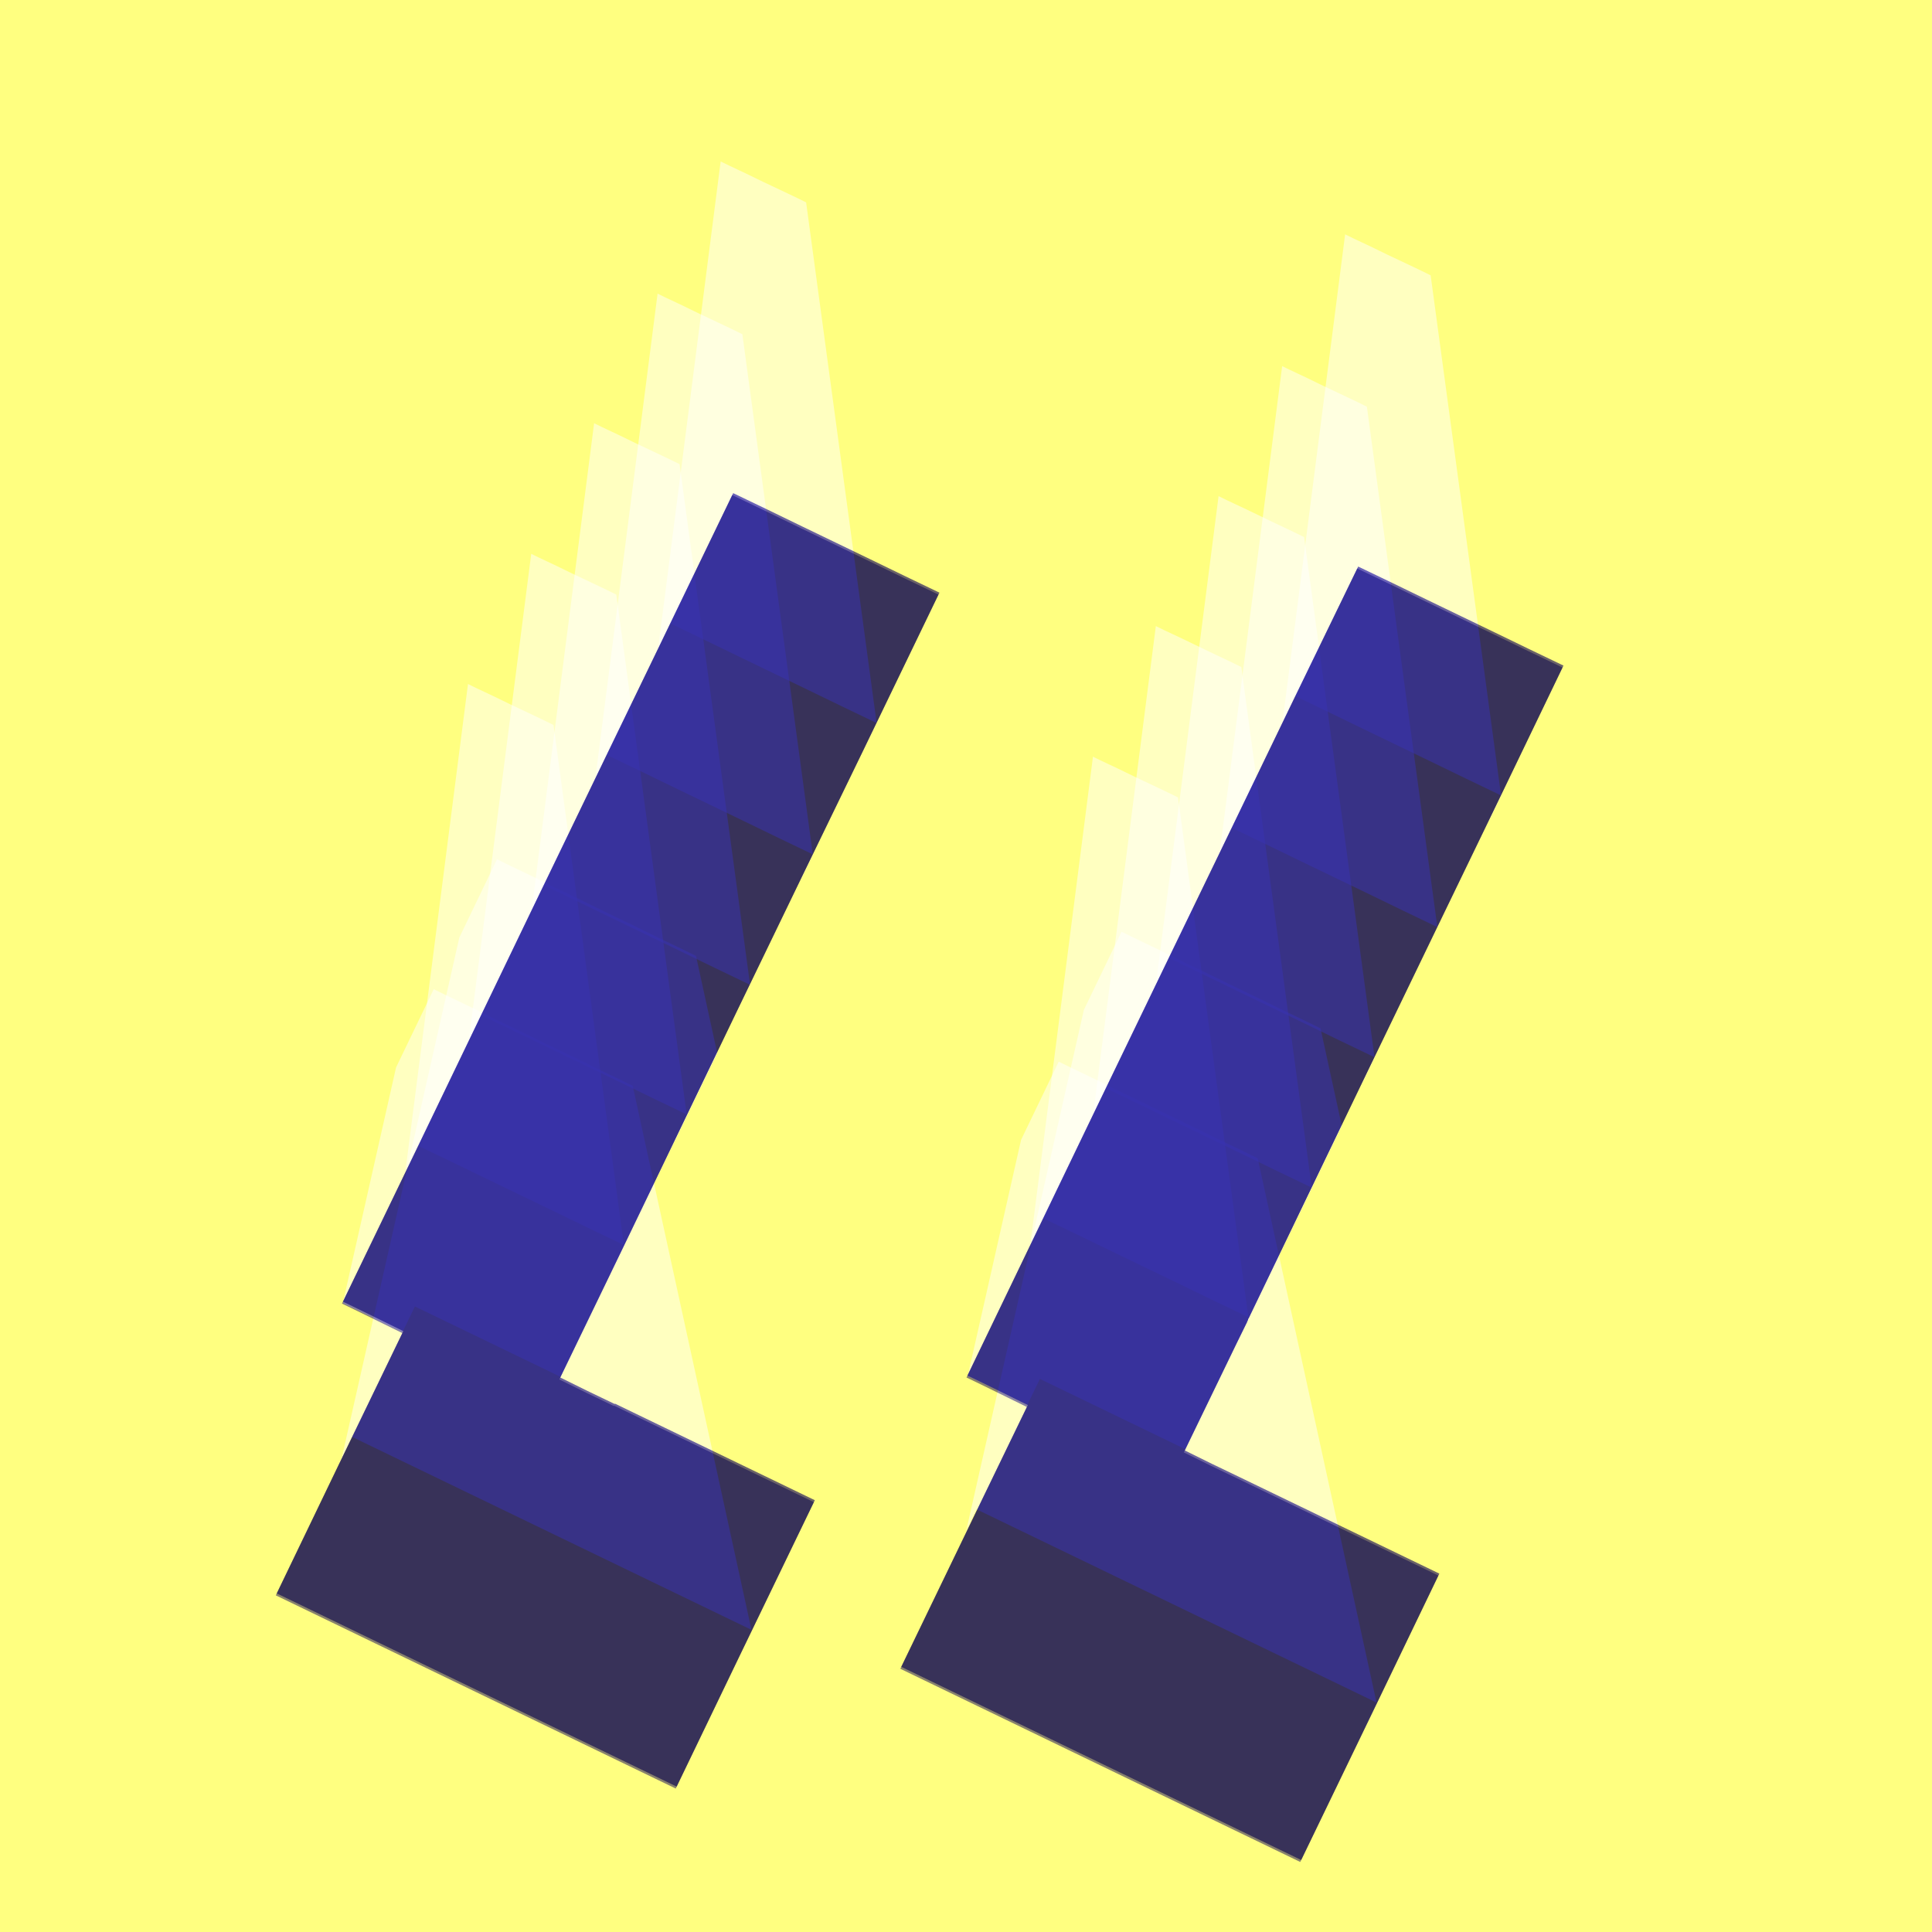
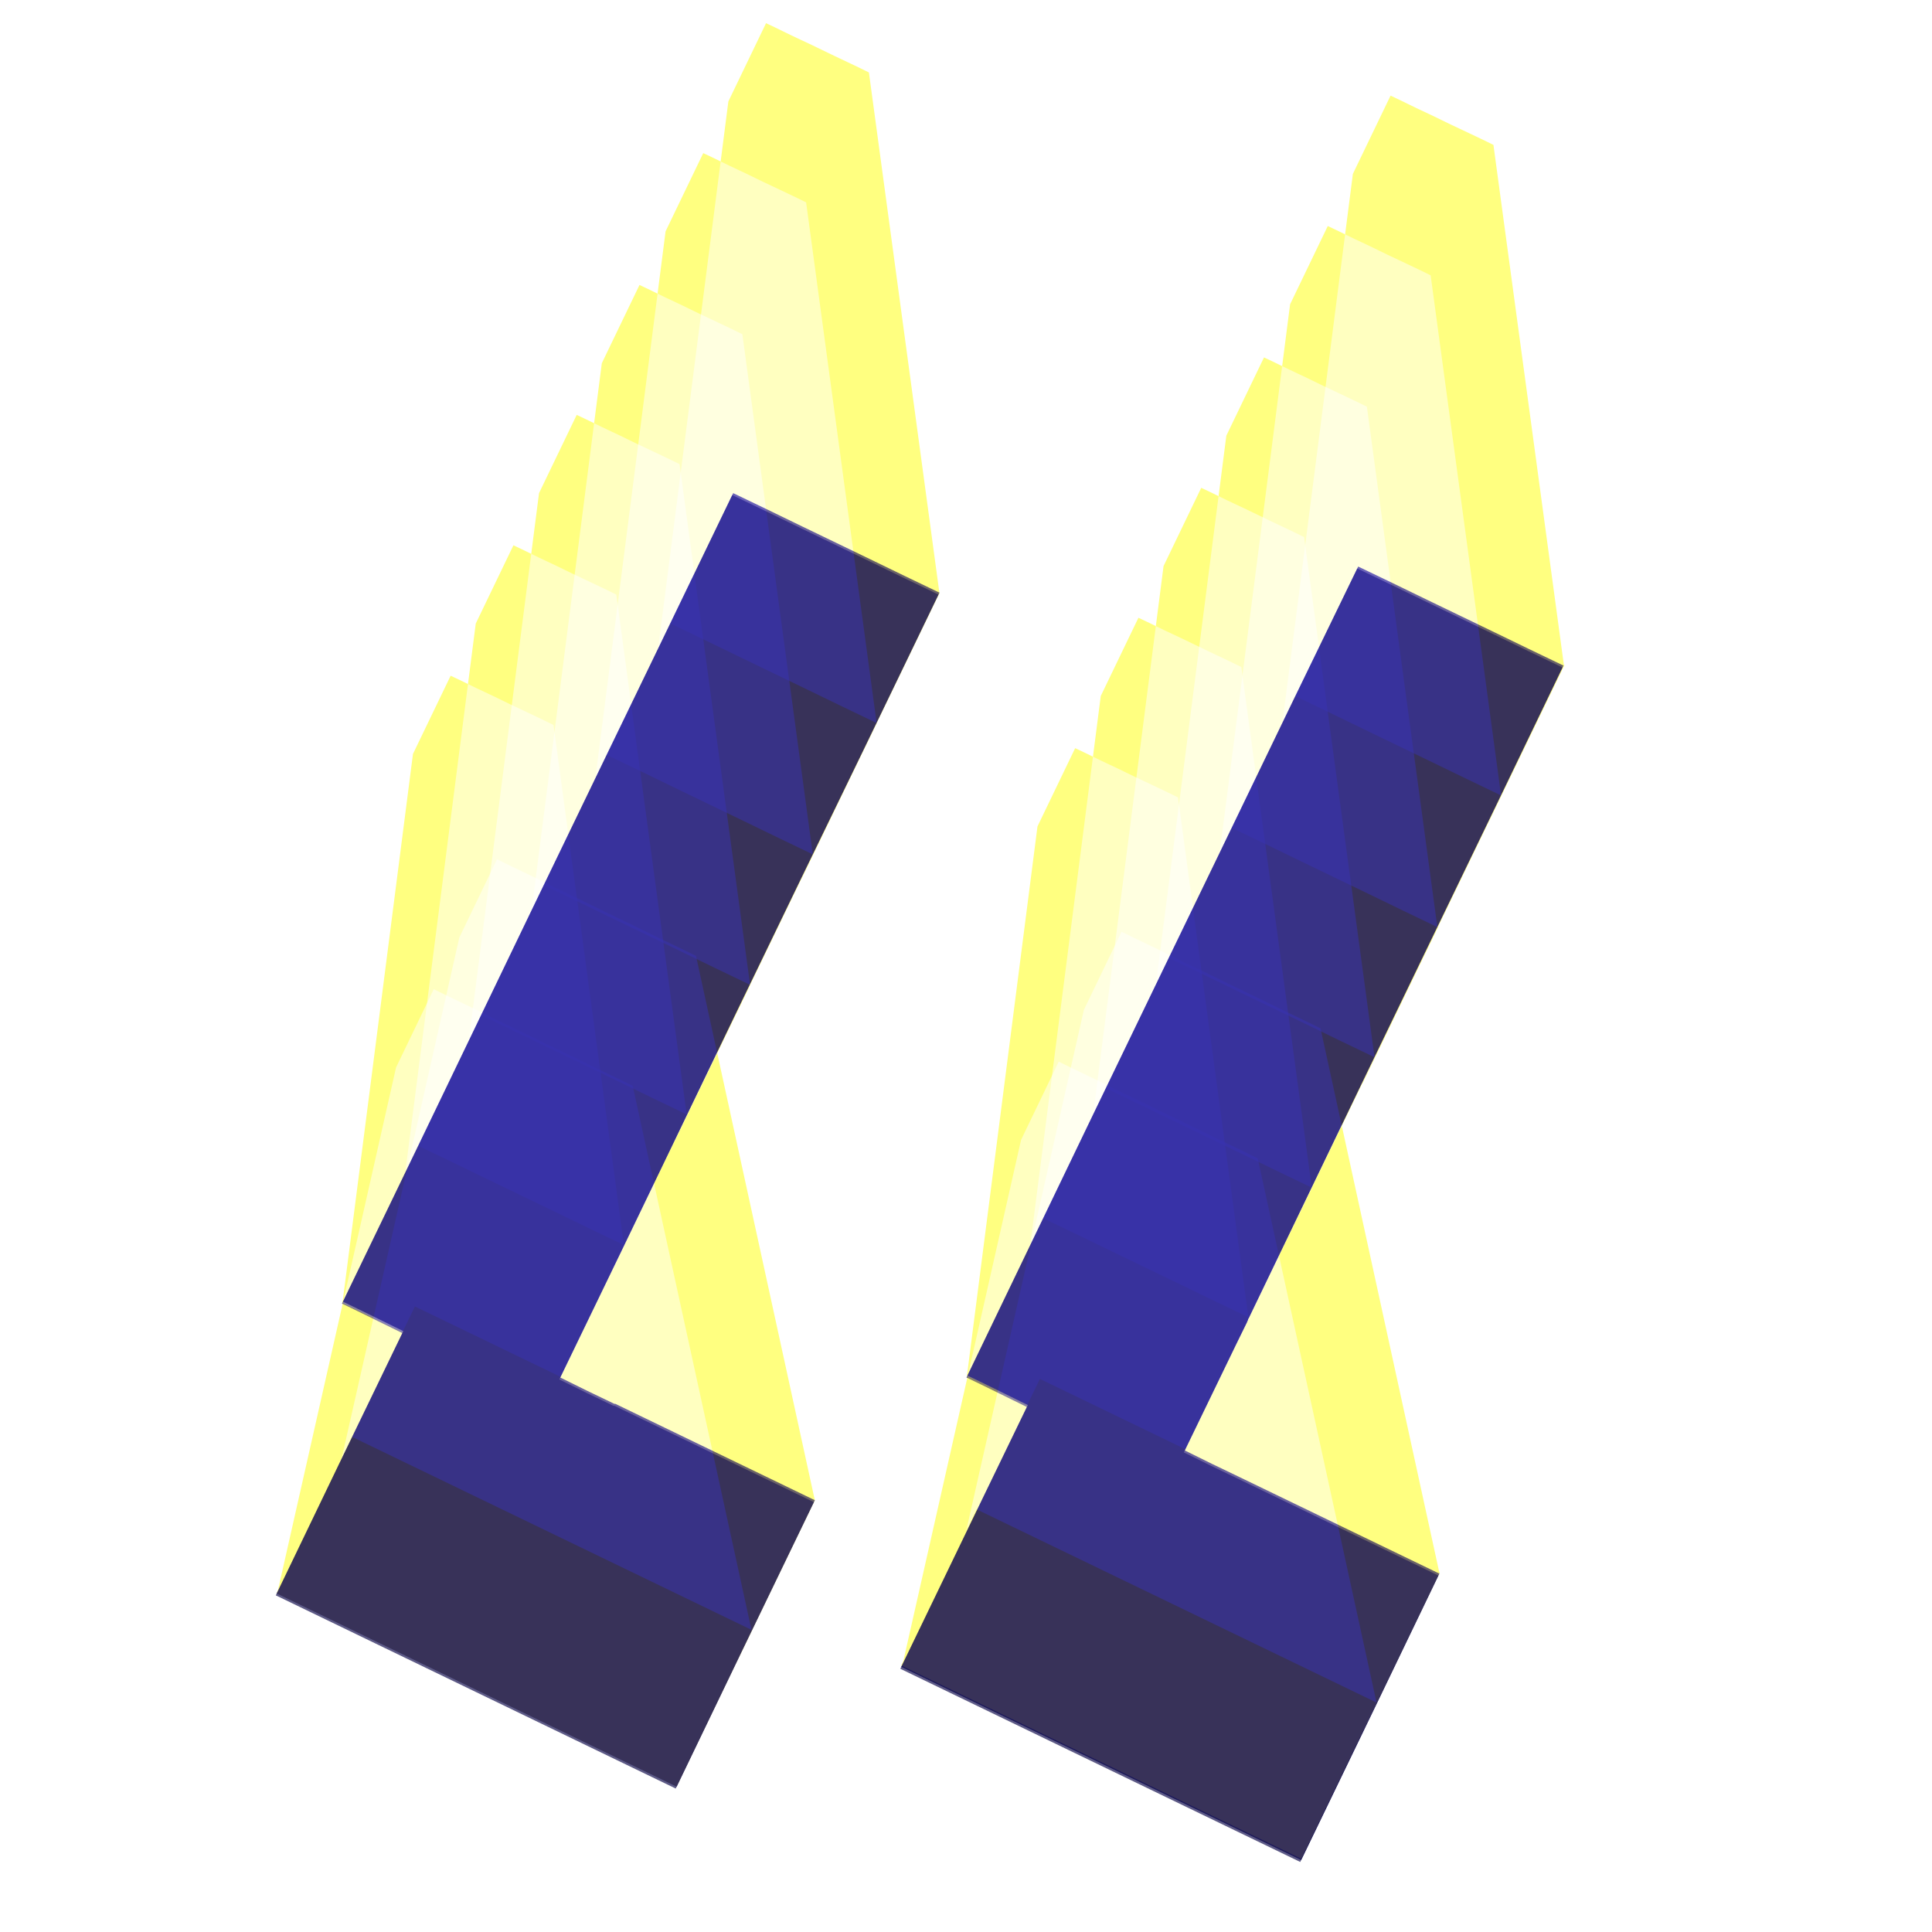
<svg xmlns="http://www.w3.org/2000/svg" xmlns:xlink="http://www.w3.org/1999/xlink" version="1.1" width="400" height="400">
  <svg version="1.1" width="400" height="400">
    <svg version="1.1" viewBox="0 0 400 400">
      <defs>
        <style>
      .st0 {
        fill: #ffff80;
      }

      .st1 {
        fill: #ffff80;
      }

      .st2 {
        fill: #ffff80;
      }

      .st3 {
        fill: #ffff80;
      }

      .st4 {
        fill: #ffff80;
      }

      .st4, .st5, .st6, .st7, .st8, .st9, .st10, .st11, .st12, .st13, .st14, .st15, .st16, .st17, .st18, .st19 {
        mix-blend-mode: screen;
      }

      .st5 {
        fill: #ffff80;
      }

      .st6 {
        fill: #ffff80;
      }

      .st7 {
        fill: #ffff80;
      }

      .st8 {
        fill: #ffff80;
      }

      .st20 {
        opacity: .8;
      }

      .st20, .st21 {
        mix-blend-mode: hard-light;
      }

      .st22 {
        fill: #ffff80;
      }

      .st23 {
        fill: #ffff80;
      }

      .st24 {
        fill: #ffff80;
      }

      .st25 {
        fill: #ffff80;
      }

      .st26 {
        fill: #ffff80;
      }

      .st27 {
        fill: #ffff80;
      }

      .st28 {
        fill: #ffff80;
      }

      .st29 {
        fill: #ffff80;
      }

      .st30 {
        fill: #ffff80;
      }

      .st31 {
        fill: #ffff80;
      }

      .st32 {
        fill: #ffff80;
      }

      .st33 {
        fill: #ffff80;
      }

      .st34, .st35, .st36 {
        isolation: isolate;
      }

      .st9 {
        fill: #ffff80;
      }

      .st10 {
        fill: #ffff80;
      }

      .st11 {
        fill: #ffff80;
      }

      .st12 {
        fill: #ffff80;
      }

      .st13 {
        fill: #ffff80;
      }

      .st14 {
        fill: #ffff80;
      }

      .st15 {
        fill: #ffff80;
      }

      .st16 {
        fill: #ffff80;
      }

      .st17 {
        fill: #ffff80;
      }

      .st18 {
        fill: #ffff80;
      }

      .st19 {
        fill: #ffff80;
      }

      .st35 {
        fill: #ffff80;
      }

      .st36 {
        fill: #353168;
      }
    </style>
        <linearGradient id="linear-gradient" x1="436.8" y1="336.7" x2="-36.8" y2="63.3" gradientUnits="userSpaceOnUse">
          <stop offset=".1" stop-color="#6c0056" />
          <stop offset=".1" stop-color="#6c0056" />
          <stop offset=".2" stop-color="#6c3181" />
          <stop offset=".2" stop-color="#6d5ba5" />
          <stop offset=".3" stop-color="#6e7ec3" />
          <stop offset=".3" stop-color="#6e98da" />
          <stop offset=".4" stop-color="#6eabea" />
          <stop offset=".4" stop-color="#6eb7f4" />
          <stop offset=".5" stop-color="#6fbbf8" />
          <stop offset=".9" stop-color="#6c0056" />
        </linearGradient>
        <linearGradient id="linear-gradient1" x1="136.2" y1="79.8" x2="194.5" y2="79.8" gradientUnits="userSpaceOnUse">
          <stop offset=".1" stop-color="#fd911e" />
          <stop offset=".8" stop-color="#ffff80" />
        </linearGradient>
        <linearGradient id="linear-gradient2" y1="128.6" y2="128.6" xlink:href="#linear-gradient1" />
        <linearGradient id="linear-gradient3" x1="123.2" y1="106.8" x2="181.5" y2="106.8" xlink:href="#linear-gradient1" />
        <linearGradient id="linear-gradient4" x1="123.2" y1="155.6" x2="181.5" y2="155.6" xlink:href="#linear-gradient1" />
        <linearGradient id="linear-gradient5" x1="110" y1="134" x2="168.3" y2="134" xlink:href="#linear-gradient1" />
        <linearGradient id="linear-gradient6" x1="110" y1="182.8" x2="168.3" y2="182.8" xlink:href="#linear-gradient1" />
        <linearGradient id="linear-gradient7" x1="97" y1="161" x2="155.3" y2="161" xlink:href="#linear-gradient1" />
        <linearGradient id="linear-gradient8" x1="97" y1="209.8" x2="155.3" y2="209.8" xlink:href="#linear-gradient1" />
        <linearGradient id="linear-gradient9" x1="84" y1="187.9" x2="142.2" y2="187.9" xlink:href="#linear-gradient1" />
        <linearGradient id="linear-gradient10" x1="84" y1="236.7" x2="142.2" y2="236.7" xlink:href="#linear-gradient1" />
        <linearGradient id="linear-gradient11" x1="70.9" y1="214.9" x2="129.2" y2="214.9" xlink:href="#linear-gradient1" />
        <linearGradient id="linear-gradient12" x1="70.9" y1="263.7" x2="129.2" y2="263.7" xlink:href="#linear-gradient1" />
        <linearGradient id="linear-gradient13" x1="70.3" y1="260.3" x2="168.7" y2="260.3" xlink:href="#linear-gradient1" />
        <linearGradient id="linear-gradient14" x1="70.3" y1="306.7" x2="168.7" y2="306.7" xlink:href="#linear-gradient1" />
        <linearGradient id="linear-gradient15" x1="57.3" y1="287.3" x2="155.7" y2="287.3" xlink:href="#linear-gradient1" />
        <linearGradient id="linear-gradient16" x1="57.3" y1="333.6" x2="155.7" y2="333.6" xlink:href="#linear-gradient1" />
        <linearGradient id="linear-gradient17" x1="265.6" y1="94.9" x2="323.8" y2="94.9" xlink:href="#linear-gradient1" />
        <linearGradient id="linear-gradient18" x1="265.6" y1="143.6" x2="323.8" y2="143.6" xlink:href="#linear-gradient1" />
        <linearGradient id="linear-gradient19" x1="252.5" y1="121.8" x2="310.8" y2="121.8" xlink:href="#linear-gradient1" />
        <linearGradient id="linear-gradient20" x1="252.5" y1="170.6" x2="310.8" y2="170.6" xlink:href="#linear-gradient1" />
        <linearGradient id="linear-gradient21" x1="239.4" y1="149.1" x2="297.6" y2="149.1" xlink:href="#linear-gradient1" />
        <linearGradient id="linear-gradient22" x1="239.4" y1="197.8" x2="297.6" y2="197.8" xlink:href="#linear-gradient1" />
        <linearGradient id="linear-gradient23" x1="226.3" y1="176" x2="284.6" y2="176" xlink:href="#linear-gradient1" />
        <linearGradient id="linear-gradient24" x1="226.3" y1="224.8" x2="284.6" y2="224.8" xlink:href="#linear-gradient1" />
        <linearGradient id="linear-gradient25" x1="213.3" y1="203" x2="271.6" y2="203" xlink:href="#linear-gradient1" />
        <linearGradient id="linear-gradient26" x1="213.3" y1="251.7" x2="271.6" y2="251.7" xlink:href="#linear-gradient1" />
        <linearGradient id="linear-gradient27" x1="200.3" y1="229.9" x2="258.5" y2="229.9" xlink:href="#linear-gradient1" />
        <linearGradient id="linear-gradient28" x1="200.3" y1="278.7" x2="258.5" y2="278.7" xlink:href="#linear-gradient1" />
        <linearGradient id="linear-gradient29" x1="199.6" y1="275.4" x2="298" y2="275.4" xlink:href="#linear-gradient1" />
        <linearGradient id="linear-gradient30" x1="199.6" y1="321.7" x2="298" y2="321.7" xlink:href="#linear-gradient1" />
        <linearGradient id="linear-gradient31" x1="186.6" y1="302.3" x2="285" y2="302.3" xlink:href="#linear-gradient1" />
        <linearGradient id="linear-gradient32" x1="186.6" y1="348.7" x2="285" y2="348.7" xlink:href="#linear-gradient1" />
      </defs>
      <g class="st34">
        <g id="Layer_1">
-           <rect class="st35" y="-.4" width="400" height="400.7" />
          <g class="st34">
            <path class="st4" d="M164.6,148.2c4.7,2.3,9.5,4.6,14.3,6.9l15.6-32.3-14.6-107.8c-2.4-1.2-4.8-2.3-7.1-3.4s-4.7-2.3-7.1-3.4c-2.4-1.1-4.7-2.3-7.1-3.4l-7.8,16.2h0s-14.6,113.7-14.6,113.7c4.8,2.3,9.6,4.6,14.3,6.9,4.7,2.3,9.4,4.5,14.1,6.8Z" />
            <path class="st0" d="M166.1,109c4.7,2.3,9.4,4.5,14.1,6.8,4.7,2.3,9.5,4.6,14.3,6.9l-15.6,32.3c-4.8-2.3-9.6-4.6-14.3-6.9-4.7-2.3-9.4-4.5-14.1-6.8-4.7-2.3-9.5-4.6-14.3-6.9l15.6-32.3c4.8,2.3,9.6,4.6,14.3,6.9Z" />
            <path class="st7" d="M151.6,175.1c4.7,2.3,9.5,4.6,14.3,6.9l15.6-32.3-14.6-107.8c-2.4-1.2-4.8-2.3-7.1-3.4-2.4-1.1-4.7-2.3-7.1-3.4s-4.7-2.3-7.1-3.4l-7.8,16.2h0l-14.6,113.7c4.8,2.3,9.6,4.6,14.3,6.9,4.7,2.3,9.4,4.5,14.1,6.8Z" />
            <path class="st3" d="M153.1,136c4.7,2.3,9.4,4.5,14.1,6.8,4.7,2.3,9.5,4.6,14.3,6.9l-15.6,32.3c-4.8-2.3-9.6-4.6-14.3-6.9-4.7-2.3-9.4-4.5-14.1-6.8-4.7-2.3-9.5-4.6-14.3-6.9l15.6-32.3c4.8,2.3,9.6,4.6,14.3,6.9Z" />
            <path class="st8" d="M138.4,202.4c4.7,2.3,9.5,4.6,14.3,6.9l15.6-32.3-14.6-107.8c-2.4-1.2-4.8-2.3-7.1-3.4-2.4-1.1-4.7-2.3-7.1-3.4s-4.7-2.3-7.1-3.4l-7.8,16.2h0l-14.6,113.7c4.8,2.3,9.6,4.6,14.3,6.9,4.7,2.3,9.4,4.5,14.1,6.8Z" />
            <path class="st1" d="M139.9,163.2c4.7,2.3,9.4,4.5,14.1,6.8,4.7,2.3,9.5,4.6,14.3,6.9l-15.6,32.3c-4.8-2.3-9.6-4.6-14.3-6.9-4.7-2.3-9.4-4.5-14.1-6.8-4.7-2.3-9.5-4.6-14.3-6.9l15.6-32.3c4.8,2.3,9.6,4.6,14.3,6.9Z" />
            <path class="st6" d="M125.4,229.3c4.7,2.3,9.5,4.6,14.3,6.9l15.6-32.3h0l-14.6-107.8c-2.4-1.2-4.8-2.3-7.1-3.4-2.4-1.1-4.7-2.3-7.1-3.4-2.4-1.1-4.7-2.3-7.1-3.4l-7.8,16.2h0l-14.6,113.7c4.8,2.3,9.6,4.6,14.3,6.9s9.4,4.5,14.1,6.8Z" />
            <path class="st2" d="M126.9,190.2c4.7,2.3,9.4,4.5,14.1,6.8,4.7,2.3,9.5,4.6,14.3,6.9l-15.6,32.3c-4.8-2.3-9.6-4.6-14.3-6.9-4.7-2.3-9.4-4.5-14.1-6.8s-9.5-4.6-14.3-6.9l15.6-32.3c4.8,2.3,9.6,4.6,14.3,6.9Z" />
            <path class="st5" d="M112.3,256.3c4.7,2.3,9.5,4.6,14.3,6.9l15.6-32.3-14.6-107.8c-2.4-1.2-4.8-2.3-7.1-3.4-2.4-1.1-4.7-2.3-7.1-3.4-2.4-1.1-4.7-2.3-7.1-3.4l-7.8,16.2h0s-14.6,113.7-14.6,113.7c4.8,2.3,9.6,4.6,14.3,6.9,4.7,2.3,9.4,4.5,14.1,6.8Z" />
            <path class="st28" d="M113.9,217.1c4.7,2.3,9.4,4.5,14.1,6.8,4.7,2.3,9.5,4.6,14.3,6.9l-15.6,32.3c-4.8-2.3-9.6-4.6-14.3-6.9s-9.4-4.5-14.1-6.8c-4.7-2.3-9.5-4.6-14.3-6.9l15.6-32.3c4.8,2.3,9.6,4.6,14.3,6.9Z" />
            <path class="st15" d="M99.3,283.3c4.7,2.3,9.5,4.6,14.3,6.9l15.6-32.3-14.6-107.8c-2.4-1.2-4.8-2.3-7.1-3.4-2.4-1.1-4.7-2.3-7.1-3.4-2.4-1.1-4.7-2.3-7.1-3.4l-7.8,16.2-14.6,113.7c4.8,2.3,9.6,4.6,14.3,6.9,4.7,2.3,9.4,4.5,14.1,6.8Z" />
            <path class="st26" d="M100.8,244.1c4.7,2.3,9.4,4.5,14.1,6.8,4.7,2.3,9.5,4.6,14.3,6.9l-15.6,32.3c-4.8-2.3-9.6-4.6-14.3-6.9-4.7-2.3-9.4-4.5-14.1-6.8-4.7-2.3-9.5-4.6-14.3-6.9l15.6-32.3c4.8,2.3,9.6,4.6,14.3,6.9Z" />
            <path class="st18" d="M132.4,332.9c6.9,3.3,13.8,6.7,20.7,10l15.6-32.3-24.6-112.7c-3.4-1.7-6.9-3.3-10.3-5-3.4-1.7-6.9-3.3-10.3-5-3.4-1.7-6.9-3.3-10.3-5-3.4-1.7-6.9-3.3-10.3-5l-7.8,16.2-24.6,108.9c6.9,3.3,13.8,6.7,20.7,10,6.9,3.3,13.8,6.7,20.7,10s13.8,6.7,20.7,10Z" />
            <path class="st29" d="M106.6,280.5c6.9,3.3,13.8,6.7,20.7,10s13.8,6.7,20.7,10c6.9,3.3,13.8,6.7,20.7,10l-15.6,32.3c-6.9-3.3-13.8-6.7-20.7-10-6.9-3.3-13.8-6.7-20.7-10s-13.8-6.7-20.7-10c-6.9-3.3-13.8-6.7-20.7-10l15.6-32.3c6.9,3.3,13.8,6.7,20.7,10Z" />
            <path class="st16" d="M119.3,359.8c6.9,3.3,13.8,6.7,20.7,10l15.6-32.3-24.6-112.7c-3.4-1.7-6.9-3.3-10.3-5-3.4-1.7-6.9-3.3-10.3-5-3.4-1.7-6.9-3.3-10.3-5-3.4-1.7-6.9-3.3-10.3-5l-7.8,16.2h0l-24.6,108.9c6.9,3.3,13.8,6.7,20.7,10,6.9,3.3,13.8,6.7,20.7,10,6.9,3.3,13.8,6.7,20.7,10Z" />
            <path class="st27" d="M93.6,307.5c6.9,3.3,13.8,6.7,20.7,10,6.9,3.3,13.8,6.7,20.7,10,6.9,3.3,13.8,6.7,20.7,10l-15.6,32.3c-6.9-3.3-13.8-6.7-20.7-10-6.9-3.3-13.8-6.7-20.7-10-6.9-3.3-13.8-6.7-20.7-10-6.9-3.3-13.8-6.7-20.7-10l15.6-32.3c6.9,3.3,13.8,6.7,20.7,10Z" />
            <path class="st17" d="M293.9,163.2c4.7,2.3,9.5,4.6,14.3,6.9l15.6-32.3h0l-14.6-107.8c-2.4-1.2-4.8-2.3-7.1-3.4-2.4-1.1-4.7-2.3-7.1-3.4-2.4-1.1-4.7-2.3-7.1-3.4l-7.8,16.2h0l-14.6,113.7c4.8,2.3,9.6,4.6,14.3,6.9,4.7,2.3,9.4,4.5,14.1,6.8Z" />
            <path class="st25" d="M295.5,124c4.7,2.3,9.4,4.5,14.1,6.8,4.7,2.3,9.5,4.6,14.3,6.9l-15.6,32.3c-4.8-2.3-9.6-4.6-14.3-6.9-4.7-2.3-9.4-4.5-14.1-6.8-4.7-2.3-9.5-4.6-14.3-6.9l15.6-32.3c4.8,2.3,9.6,4.6,14.3,6.9Z" />
            <path class="st14" d="M280.9,190.2c4.7,2.3,9.5,4.6,14.3,6.9l15.6-32.3-14.6-107.8c-2.4-1.2-4.8-2.3-7.1-3.4-2.4-1.1-4.7-2.3-7.1-3.4-2.4-1.1-4.7-2.3-7.1-3.4l-7.8,16.2h0l-14.6,113.7c4.8,2.3,9.6,4.6,14.3,6.9,4.7,2.3,9.4,4.5,14.1,6.8Z" />
            <path class="st32" d="M282.4,151c4.7,2.3,9.4,4.5,14.1,6.8,4.7,2.3,9.5,4.6,14.3,6.9l-15.6,32.3c-4.8-2.3-9.6-4.6-14.3-6.9-4.7-2.3-9.4-4.5-14.1-6.8-4.7-2.3-9.5-4.6-14.3-6.9l15.6-32.3c4.8,2.3,9.6,4.6,14.3,6.9Z" />
            <path class="st11" d="M267.7,217.4c4.7,2.3,9.5,4.6,14.3,6.9l15.6-32.3-14.6-107.8c-2.4-1.2-4.8-2.3-7.1-3.4-2.4-1.1-4.7-2.3-7.1-3.4s-4.7-2.3-7.1-3.4l-7.8,16.2h0l-14.6,113.7c4.8,2.3,9.6,4.6,14.3,6.9s9.4,4.5,14.1,6.8Z" />
            <path class="st30" d="M269.3,178.3c4.7,2.3,9.4,4.5,14.1,6.8,4.7,2.3,9.5,4.6,14.3,6.9l-15.6,32.3c-4.8-2.3-9.6-4.6-14.3-6.9-4.7-2.3-9.4-4.5-14.1-6.8s-9.5-4.6-14.3-6.9l15.6-32.3c4.8,2.3,9.6,4.6,14.3,6.9Z" />
            <path class="st10" d="M254.7,244.4c4.7,2.3,9.5,4.6,14.3,6.9l15.6-32.3-14.6-107.8c-2.4-1.2-4.8-2.3-7.1-3.4s-4.7-2.3-7.1-3.4c-2.4-1.1-4.7-2.3-7.1-3.4l-7.8,16.2h0l-14.6,113.7c4.8,2.3,9.6,4.6,14.3,6.9,4.7,2.3,9.4,4.5,14.1,6.8Z" />
            <path class="st31" d="M256.2,205.2c4.7,2.3,9.4,4.5,14.1,6.8,4.7,2.3,9.5,4.6,14.3,6.9l-15.6,32.3c-4.8-2.3-9.6-4.6-14.3-6.9-4.7-2.3-9.4-4.5-14.1-6.8-4.7-2.3-9.5-4.6-14.3-6.9l15.6-32.3c4.8,2.3,9.6,4.6,14.3,6.9Z" />
            <path class="st13" d="M241.7,271.3c4.7,2.3,9.5,4.6,14.3,6.9l15.6-32.3-14.6-107.8c-2.4-1.2-4.8-2.3-7.1-3.4s-4.7-2.3-7.1-3.4c-2.4-1.1-4.7-2.3-7.1-3.4l-7.8,16.2h0l-14.6,113.7c4.8,2.3,9.6,4.6,14.3,6.9,4.7,2.3,9.4,4.5,14.1,6.8Z" />
            <path class="st33" d="M243.2,232.2c4.7,2.3,9.4,4.5,14.1,6.8s9.5,4.6,14.3,6.9l-15.6,32.3c-4.8-2.3-9.6-4.6-14.3-6.9-4.7-2.3-9.4-4.5-14.1-6.8-4.7-2.3-9.5-4.6-14.3-6.9l15.6-32.3c4.8,2.3,9.6,4.6,14.3,6.9Z" />
            <path class="st12" d="M228.6,298.3c4.7,2.3,9.5,4.6,14.3,6.9l15.6-32.3h0l-14.6-107.8c-2.4-1.2-4.8-2.3-7.1-3.4-2.4-1.1-4.7-2.3-7.1-3.4s-4.7-2.3-7.1-3.4l-7.8,16.2-14.6,113.7c4.8,2.3,9.6,4.6,14.3,6.9,4.7,2.3,9.4,4.5,14.1,6.8Z" />
            <path class="st24" d="M230.2,259.1c4.7,2.3,9.4,4.5,14.1,6.8s9.5,4.6,14.3,6.9l-15.6,32.3c-4.8-2.3-9.6-4.6-14.3-6.9-4.7-2.3-9.4-4.5-14.1-6.8-4.7-2.3-9.5-4.6-14.3-6.9l15.6-32.3c4.8,2.3,9.6,4.6,14.3,6.9Z" />
            <path class="st19" d="M261.7,347.9c6.9,3.3,13.8,6.7,20.7,10l15.6-32.3-24.6-112.7c-3.4-1.7-6.9-3.3-10.3-5-3.4-1.7-6.9-3.3-10.3-5-3.4-1.7-6.9-3.3-10.3-5-3.4-1.7-6.9-3.3-10.3-5l-7.8,16.2-24.6,108.9c6.9,3.3,13.8,6.7,20.7,10,6.9,3.3,13.8,6.7,20.7,10,6.9,3.3,13.8,6.7,20.7,10Z" />
            <path class="st22" d="M236,295.5c6.9,3.3,13.8,6.7,20.7,10s13.8,6.7,20.7,10c6.9,3.3,13.8,6.7,20.7,10l-15.6,32.3c-6.9-3.3-13.8-6.7-20.7-10-6.9-3.3-13.8-6.7-20.7-10-6.9-3.3-13.8-6.7-20.7-10-6.9-3.3-13.8-6.7-20.7-10l15.6-32.3c6.9,3.3,13.8,6.7,20.7,10Z" />
            <path class="st9" d="M248.7,374.8c6.9,3.3,13.8,6.7,20.7,10l15.6-32.3-24.6-112.7c-3.4-1.7-6.9-3.3-10.3-5-3.4-1.7-6.9-3.3-10.3-5-3.4-1.7-6.9-3.3-10.3-5-3.4-1.7-6.9-3.3-10.3-5l-7.8,16.2h0l-24.6,108.9c6.9,3.3,13.8,6.7,20.7,10,6.9,3.3,13.8,6.7,20.7,10,6.9,3.3,13.8,6.7,20.7,10Z" />
            <path class="st23" d="M222.9,322.5c6.9,3.3,13.8,6.7,20.7,10,6.9,3.3,13.8,6.7,20.7,10,6.9,3.3,13.8,6.7,20.7,10l-15.6,32.3c-6.9-3.3-13.8-6.7-20.7-10-6.9-3.3-13.8-6.7-20.7-10-6.9-3.3-13.8-6.7-20.7-10-6.9-3.3-13.8-6.7-20.7-10l15.6-32.3c6.9,3.3,13.8,6.7,20.7,10Z" />
          </g>
          <g class="st21">
            <path class="st36" d="M127.3,290.7c-3.8-1.8-7.5-3.6-11.3-5.5l13.2-27.3h0l13-27h0l10.4-21.6h0l13.2-27.3h0l13.2-27.2,15.5-32.1c-4.8-2.3-9.6-4.6-14.3-6.9-4.7-2.3-9.4-4.5-14.1-6.8-4.7-2.3-9.5-4.6-14.3-6.9l-15.6,32.3h0l-10.6,21.9h0l-15.6,32.3h0l-13,27h0l-10.4,21.6h0l-15.6,32.3c4.2,2,8.4,4.1,12.5,6.1l-13.2,27.3h0l-13,27c6.9,3.3,13.8,6.7,20.7,10,6.9,3.3,13.8,6.7,20.7,10,6.9,3.3,13.8,6.7,20.7,10,6.9,3.3,13.8,6.7,20.7,10l13-27h0l15.6-32.3c-6.9-3.3-13.8-6.7-20.7-10-6.9-3.3-13.8-6.7-20.7-10Z" />
            <path class="st36" d="M309.6,131c-4.7-2.3-9.4-4.5-14.1-6.8-4.7-2.3-9.5-4.6-14.3-6.9l-13.2,27.2-15.5,32.1h0l-10.6,21.9h0l-15.6,32.3h0l-13,27h0l-13,27c4.2,2,8.4,4.1,12.5,6.1l-10.6,21.9h0l-15.6,32.3c6.9,3.3,13.8,6.7,20.7,10,6.9,3.3,13.8,6.7,20.7,10,6.9,3.3,13.8,6.7,20.7,10s13.8,6.7,20.7,10l15.6-32.3h0l13-27c-6.9-3.3-13.8-6.7-20.7-10-6.9-3.3-13.8-6.7-20.7-10-3.8-1.8-7.5-3.6-11.3-5.5l10.6-21.9h0l2.5-5.1v-.3h.1l10.4-21.6h0l13-27h0l15.6-32.3h0l13.2-27.3h0l13-27c-4.8-2.3-9.6-4.6-14.3-6.9Z" />
          </g>
          <g class="st20">
            <path class="st36" d="M127.1,291.1c-3.8-1.8-7.5-3.6-11.3-5.5l13.2-27.3h0l13-27h0l10.4-21.6h0l13.2-27.3h0l13.2-27.2,15.5-32.1c-4.8-2.3-9.6-4.6-14.3-6.9-4.7-2.3-9.4-4.5-14.1-6.8-4.7-2.3-9.5-4.6-14.3-6.9l-15.6,32.3h0l-10.6,21.9h0l-15.6,32.3h0l-13,27h0l-10.4,21.6h0l-15.6,32.3c4.2,2,8.4,4.1,12.5,6.1l-13.2,27.3h0l-13,27c6.9,3.3,13.8,6.7,20.7,10,6.9,3.3,13.8,6.7,20.7,10,6.9,3.3,13.8,6.7,20.7,10,6.9,3.3,13.8,6.7,20.7,10l13-27h0l15.6-32.3c-6.9-3.3-13.8-6.7-20.7-10-6.9-3.3-13.8-6.7-20.7-10Z" />
            <path class="st36" d="M309.4,131.4c-4.7-2.3-9.4-4.5-14.1-6.8-4.7-2.3-9.5-4.6-14.3-6.9l-13.2,27.2-15.5,32.1h0l-10.6,21.9h0l-15.6,32.3h0l-13,27h0l-13,27c4.2,2,8.4,4.1,12.5,6.1l-10.6,21.9h0l-15.6,32.3c6.9,3.3,13.8,6.7,20.7,10,6.9,3.3,13.8,6.7,20.7,10,6.9,3.3,13.8,6.7,20.7,10,6.9,3.3,13.8,6.7,20.7,10l15.6-32.3h0l13-27c-6.9-3.3-13.8-6.7-20.7-10-6.9-3.3-13.8-6.7-20.7-10-3.8-1.8-7.5-3.6-11.3-5.5l10.6-21.9h0l2.5-5.1v-.3h.1l10.4-21.6h0l13-27h0l15.6-32.3h0l13.2-27.3h0l13-27c-4.8-2.3-9.6-4.6-14.3-6.9Z" />
          </g>
        </g>
      </g>
    </svg>
  </svg>
  <style>@media (prefers-color-scheme: light) { :root { filter: none; } }
@media (prefers-color-scheme: dark) { :root { filter: none; } }
</style>
</svg>
